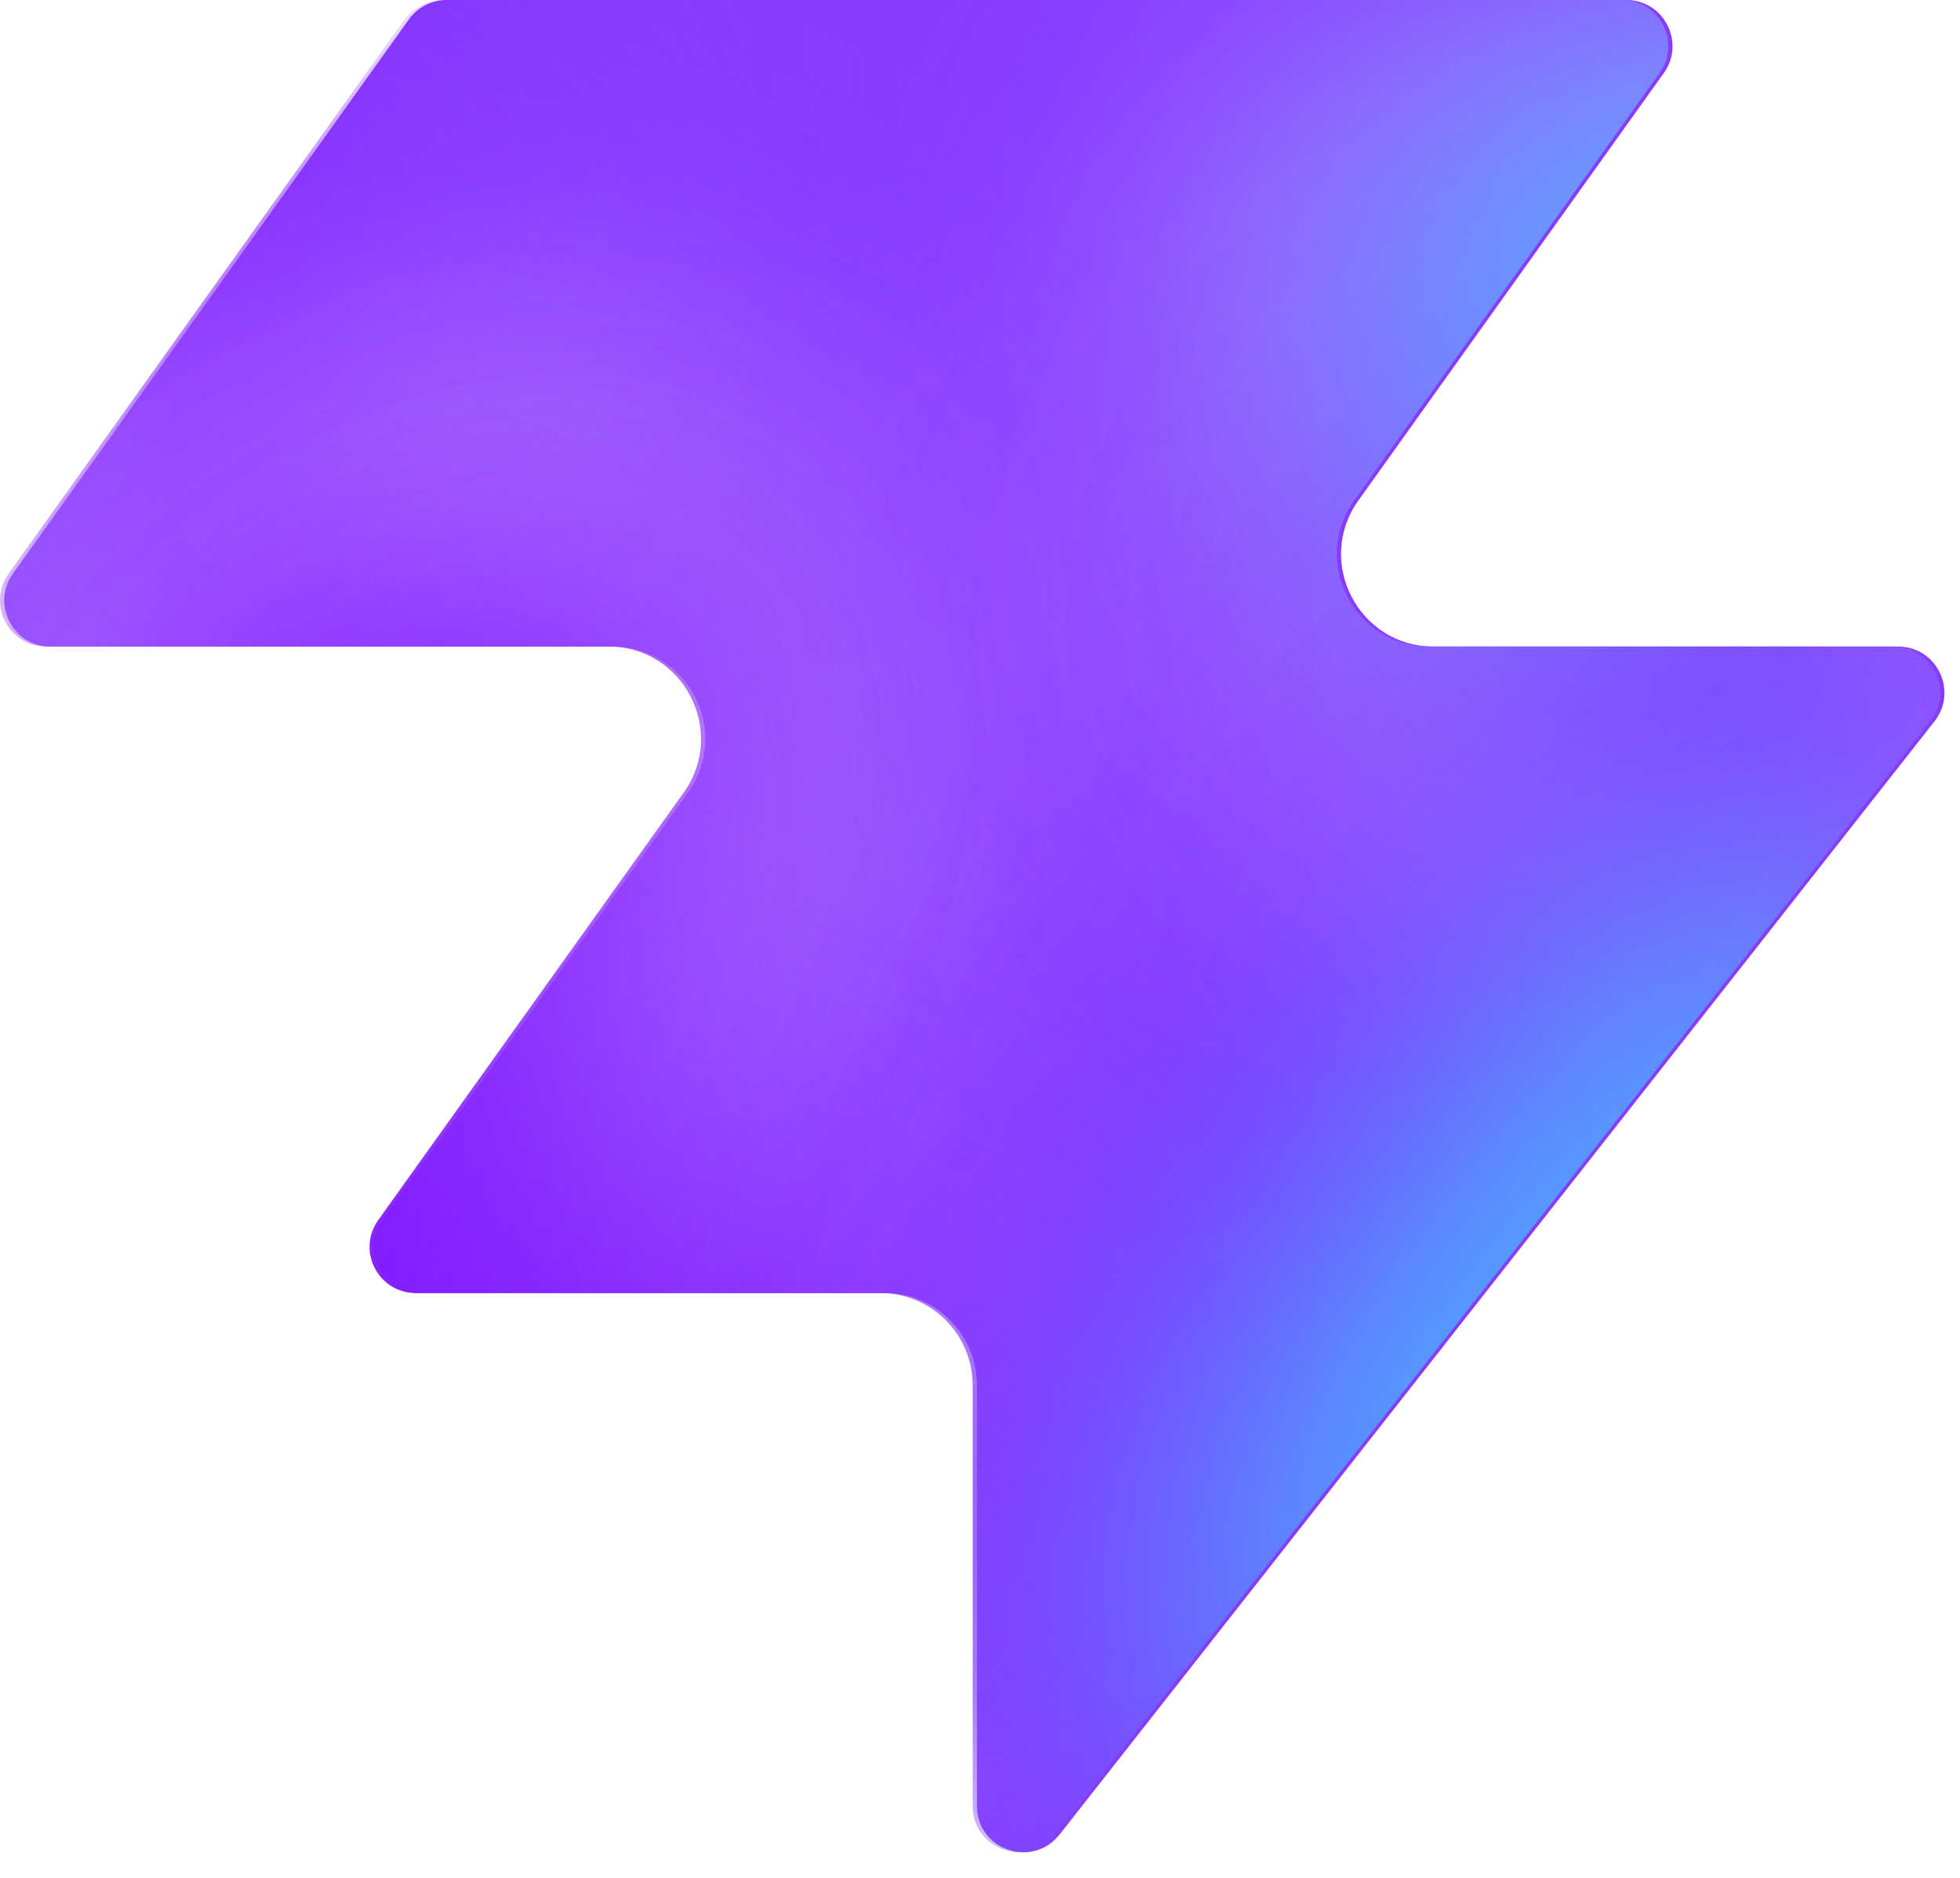
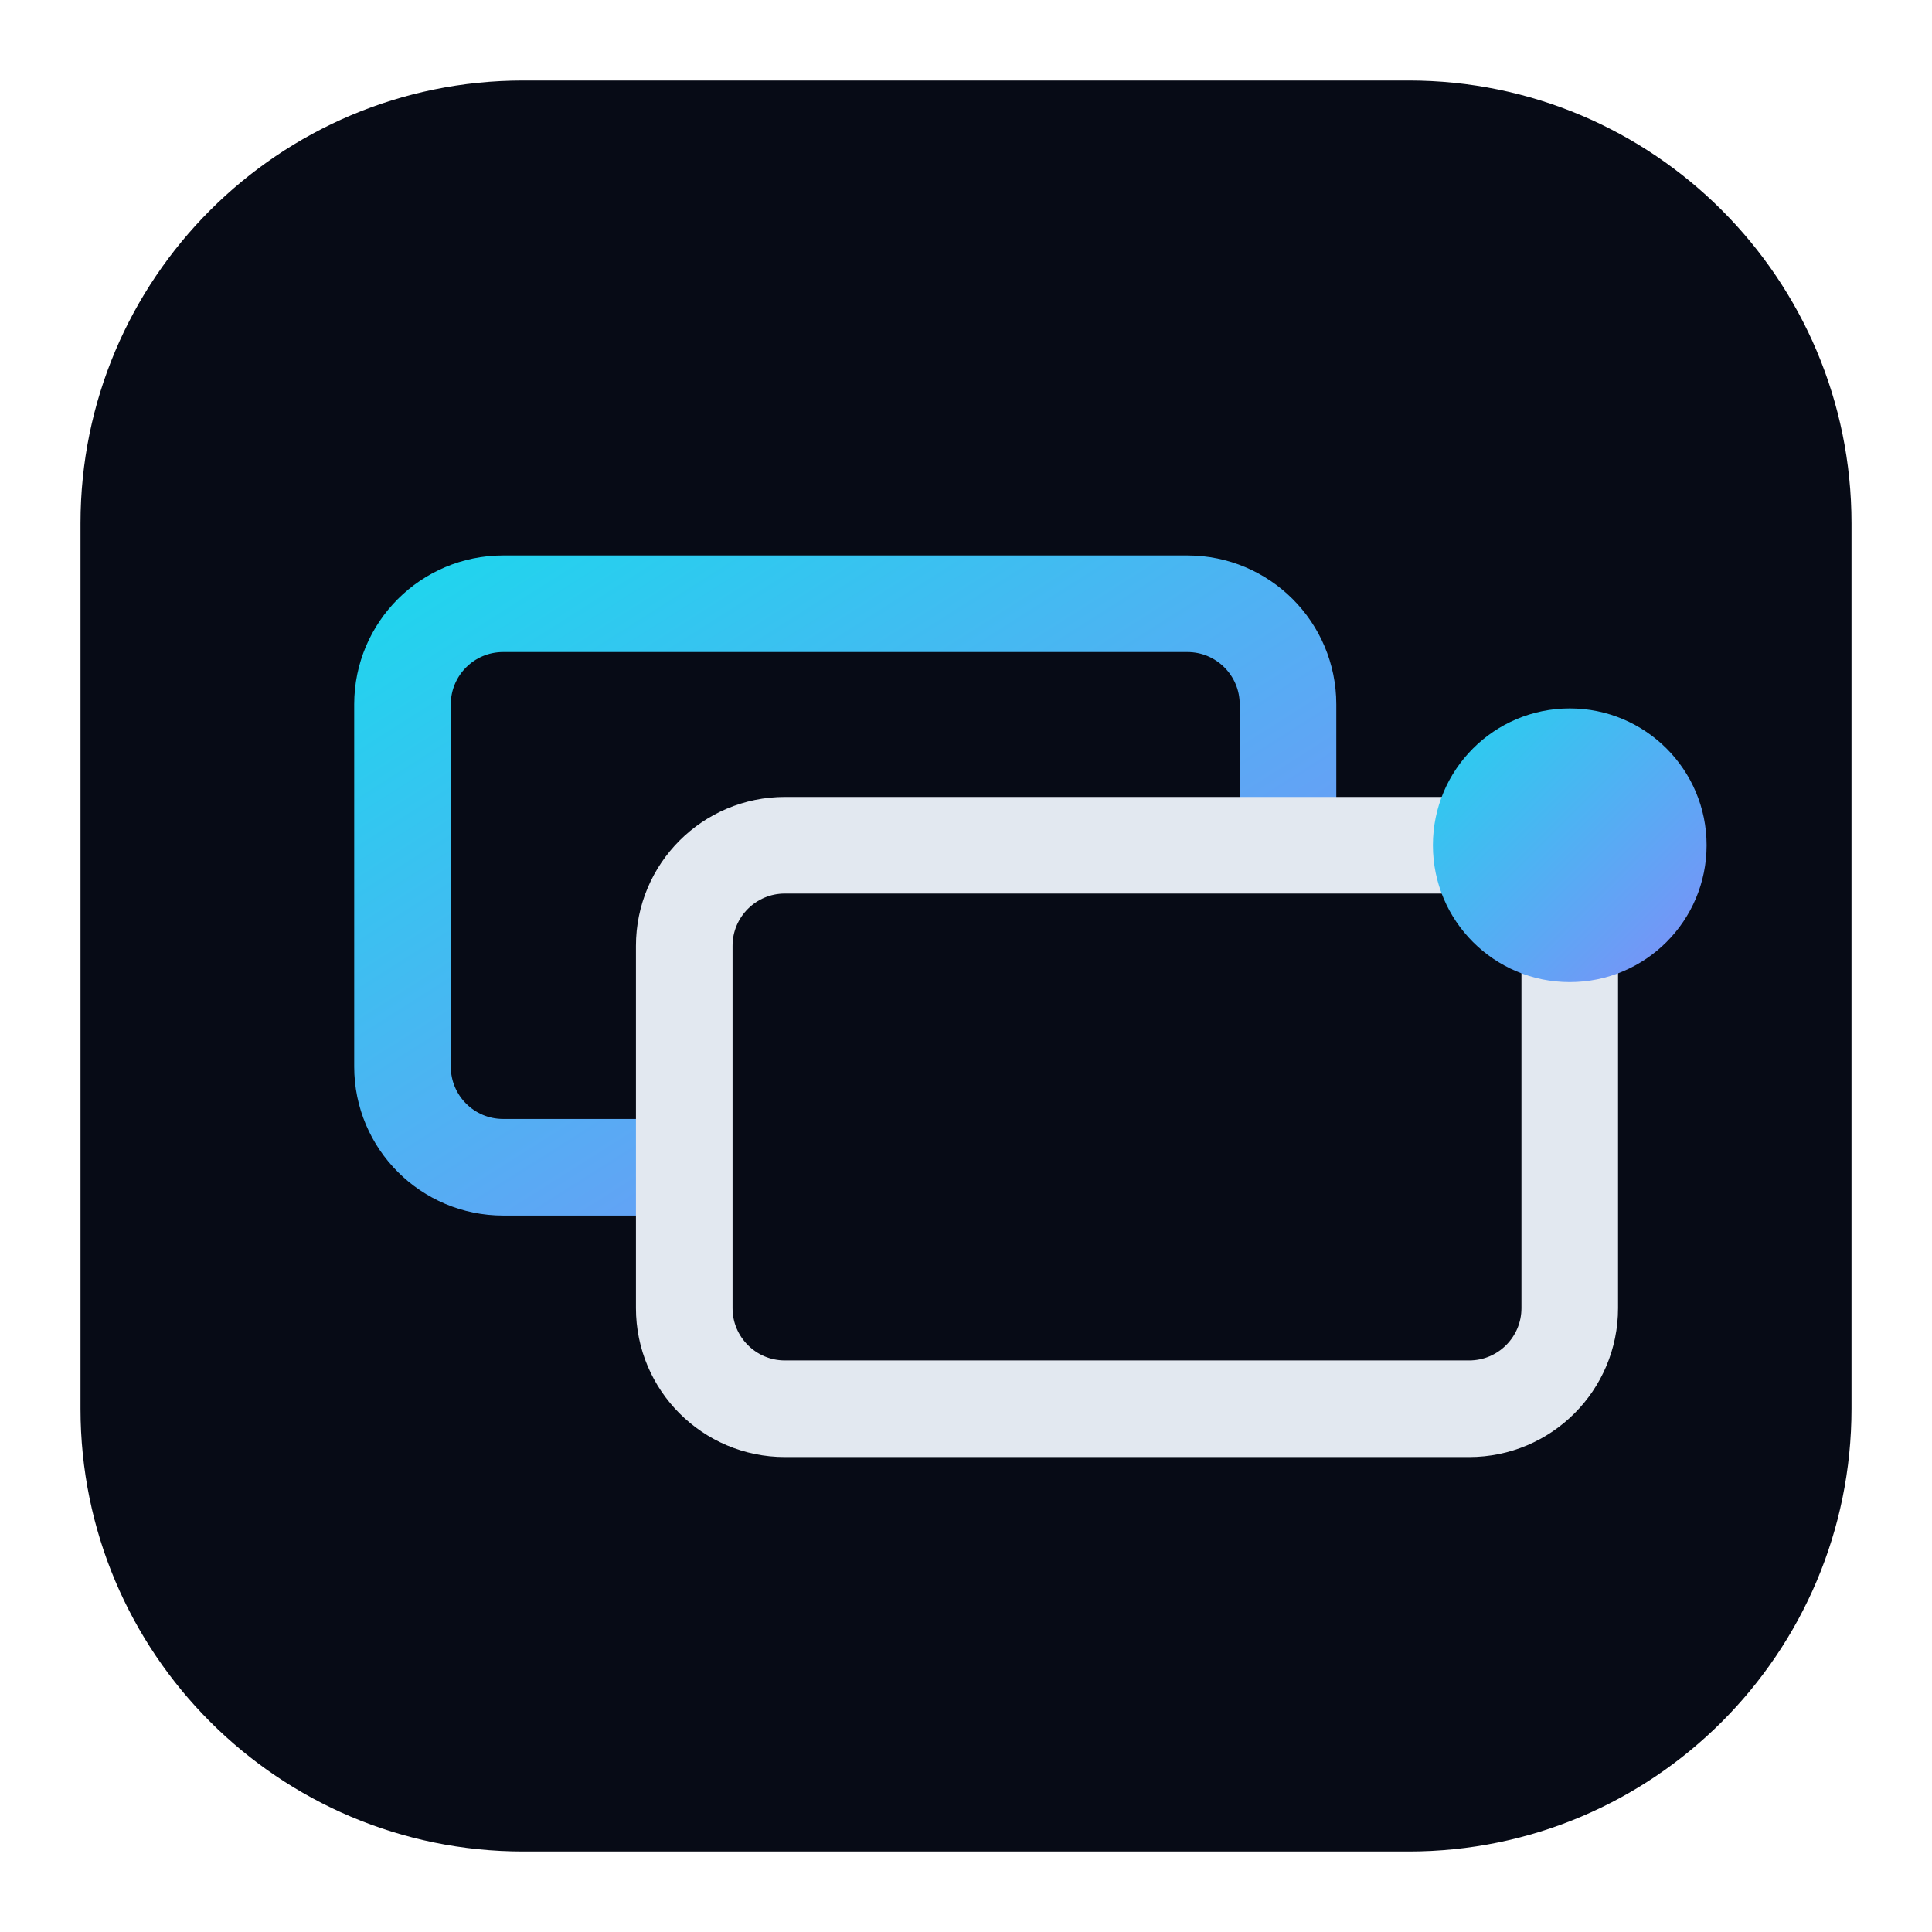
- <svg xmlns="http://www.w3.org/2000/svg" width="48" height="46" fill="none" viewBox="0 0 48 46">
-   <path fill="#863bff" d="M25.946 44.938c-.664.845-2.021.375-2.021-.698V33.937a2.26 2.26 0 0 0-2.262-2.262H10.287c-.92 0-1.456-1.04-.92-1.788l7.48-10.471c1.07-1.497 0-3.578-1.842-3.578H1.237c-.92 0-1.456-1.04-.92-1.788L10.013.474c.214-.297.556-.474.92-.474h28.894c.92 0 1.456 1.04.92 1.788l-7.48 10.471c-1.07 1.498 0 3.579 1.842 3.579h11.377c.943 0 1.473 1.088.89 1.83L25.947 44.94z" style="fill:#863bff;fill:color(display-p3 .525 .23 1);fill-opacity:1" />
-   <mask id="a" width="48" height="46" x="0" y="0" maskUnits="userSpaceOnUse" style="mask-type:alpha">
-     <path fill="#000" d="M25.842 44.938c-.664.844-2.021.375-2.021-.698V33.937a2.26 2.26 0 0 0-2.262-2.262H10.183c-.92 0-1.456-1.04-.92-1.788l7.48-10.471c1.07-1.498 0-3.579-1.842-3.579H1.133c-.92 0-1.456-1.04-.92-1.787L9.91.473c.214-.297.556-.474.92-.474h28.894c.92 0 1.456 1.04.92 1.788l-7.48 10.471c-1.07 1.498 0 3.578 1.842 3.578h11.377c.943 0 1.473 1.088.89 1.832L25.843 44.94z" style="fill:#000;fill-opacity:1" />
-   </mask>
-   <g mask="url(#a)">
-     <g filter="url(#b)">
-       <ellipse cx="5.508" cy="14.704" fill="#ede6ff" rx="5.508" ry="14.704" style="fill:#ede6ff;fill:color(display-p3 .927 .903 1);fill-opacity:1" transform="matrix(.00324 1 1 -.00324 -4.47 31.516)" />
-     </g>
-     <g filter="url(#c)">
-       <ellipse cx="10.399" cy="29.851" fill="#ede6ff" rx="10.399" ry="29.851" style="fill:#ede6ff;fill:color(display-p3 .927 .903 1);fill-opacity:1" transform="matrix(.00324 1 1 -.00324 -39.328 7.883)" />
-     </g>
-     <g filter="url(#d)">
-       <ellipse cx="5.508" cy="30.487" fill="#7e14ff" rx="5.508" ry="30.487" style="fill:#7e14ff;fill:color(display-p3 .492 .077 1);fill-opacity:1" transform="rotate(89.814 -25.913 -14.639)scale(1 -1)" />
-     </g>
-     <g filter="url(#e)">
-       <ellipse cx="5.508" cy="30.599" fill="#7e14ff" rx="5.508" ry="30.599" style="fill:#7e14ff;fill:color(display-p3 .492 .077 1);fill-opacity:1" transform="rotate(89.814 -32.644 -3.334)scale(1 -1)" />
-     </g>
-     <g filter="url(#f)">
-       <ellipse cx="5.508" cy="30.599" fill="#7e14ff" rx="5.508" ry="30.599" style="fill:#7e14ff;fill:color(display-p3 .492 .077 1);fill-opacity:1" transform="matrix(.00324 1 1 -.00324 -34.34 30.47)" />
-     </g>
-     <g filter="url(#g)">
-       <ellipse cx="14.072" cy="22.078" fill="#ede6ff" rx="14.072" ry="22.078" style="fill:#ede6ff;fill:color(display-p3 .927 .903 1);fill-opacity:1" transform="rotate(93.35 24.506 48.493)scale(-1 1)" />
-     </g>
-     <g filter="url(#h)">
-       <ellipse cx="3.47" cy="21.501" fill="#7e14ff" rx="3.47" ry="21.501" style="fill:#7e14ff;fill:color(display-p3 .492 .077 1);fill-opacity:1" transform="rotate(89.009 28.708 47.59)scale(-1 1)" />
-     </g>
-     <g filter="url(#i)">
-       <ellipse cx="3.47" cy="21.501" fill="#7e14ff" rx="3.47" ry="21.501" style="fill:#7e14ff;fill:color(display-p3 .492 .077 1);fill-opacity:1" transform="rotate(89.009 28.708 47.59)scale(-1 1)" />
-     </g>
-     <g filter="url(#j)">
-       <ellipse cx=".387" cy="8.972" fill="#7e14ff" rx="4.407" ry="29.108" style="fill:#7e14ff;fill:color(display-p3 .492 .077 1);fill-opacity:1" transform="rotate(39.51 .387 8.972)" />
-     </g>
-     <g filter="url(#k)">
-       <ellipse cx="47.523" cy="-6.092" fill="#7e14ff" rx="4.407" ry="29.108" style="fill:#7e14ff;fill:color(display-p3 .492 .077 1);fill-opacity:1" transform="rotate(37.892 47.523 -6.092)" />
-     </g>
-     <g filter="url(#l)">
-       <ellipse cx="41.412" cy="6.333" fill="#47bfff" rx="5.971" ry="9.665" style="fill:#47bfff;fill:color(display-p3 .28 .748 1);fill-opacity:1" transform="rotate(37.892 41.412 6.333)" />
-     </g>
-     <g filter="url(#m)">
-       <ellipse cx="-1.879" cy="38.332" fill="#7e14ff" rx="4.407" ry="29.108" style="fill:#7e14ff;fill:color(display-p3 .492 .077 1);fill-opacity:1" transform="rotate(37.892 -1.88 38.332)" />
-     </g>
-     <g filter="url(#n)">
-       <ellipse cx="-1.879" cy="38.332" fill="#7e14ff" rx="4.407" ry="29.108" style="fill:#7e14ff;fill:color(display-p3 .492 .077 1);fill-opacity:1" transform="rotate(37.892 -1.88 38.332)" />
-     </g>
-     <g filter="url(#o)">
-       <ellipse cx="35.651" cy="29.907" fill="#7e14ff" rx="4.407" ry="29.108" style="fill:#7e14ff;fill:color(display-p3 .492 .077 1);fill-opacity:1" transform="rotate(37.892 35.651 29.907)" />
-     </g>
-     <g filter="url(#p)">
-       <ellipse cx="38.418" cy="32.4" fill="#47bfff" rx="5.971" ry="15.297" style="fill:#47bfff;fill:color(display-p3 .28 .748 1);fill-opacity:1" transform="rotate(37.892 38.418 32.4)" />
-     </g>
-   </g>
+ <svg xmlns="http://www.w3.org/2000/svg" width="48" height="48" viewBox="0 0 48 48">
  <defs>
-     <filter id="b" width="60.045" height="41.654" x="-19.77" y="16.149" color-interpolation-filters="sRGB" filterUnits="userSpaceOnUse">
-       <feFlood flood-opacity="0" result="BackgroundImageFix" />
-       <feBlend in="SourceGraphic" in2="BackgroundImageFix" result="shape" />
-       <feGaussianBlur result="effect1_foregroundBlur_2002_17158" stdDeviation="7.659" />
-     </filter>
-     <filter id="c" width="90.34" height="51.437" x="-54.613" y="-7.533" color-interpolation-filters="sRGB" filterUnits="userSpaceOnUse">
-       <feFlood flood-opacity="0" result="BackgroundImageFix" />
-       <feBlend in="SourceGraphic" in2="BackgroundImageFix" result="shape" />
-       <feGaussianBlur result="effect1_foregroundBlur_2002_17158" stdDeviation="7.659" />
-     </filter>
-     <filter id="d" width="79.355" height="29.4" x="-49.64" y="2.03" color-interpolation-filters="sRGB" filterUnits="userSpaceOnUse">
-       <feFlood flood-opacity="0" result="BackgroundImageFix" />
-       <feBlend in="SourceGraphic" in2="BackgroundImageFix" result="shape" />
-       <feGaussianBlur result="effect1_foregroundBlur_2002_17158" stdDeviation="4.596" />
-     </filter>
-     <filter id="e" width="79.579" height="29.4" x="-45.045" y="20.029" color-interpolation-filters="sRGB" filterUnits="userSpaceOnUse">
-       <feFlood flood-opacity="0" result="BackgroundImageFix" />
-       <feBlend in="SourceGraphic" in2="BackgroundImageFix" result="shape" />
-       <feGaussianBlur result="effect1_foregroundBlur_2002_17158" stdDeviation="4.596" />
-     </filter>
-     <filter id="f" width="79.579" height="29.4" x="-43.513" y="21.178" color-interpolation-filters="sRGB" filterUnits="userSpaceOnUse">
-       <feFlood flood-opacity="0" result="BackgroundImageFix" />
-       <feBlend in="SourceGraphic" in2="BackgroundImageFix" result="shape" />
-       <feGaussianBlur result="effect1_foregroundBlur_2002_17158" stdDeviation="4.596" />
-     </filter>
-     <filter id="g" width="74.749" height="58.852" x="15.756" y="-17.901" color-interpolation-filters="sRGB" filterUnits="userSpaceOnUse">
-       <feFlood flood-opacity="0" result="BackgroundImageFix" />
-       <feBlend in="SourceGraphic" in2="BackgroundImageFix" result="shape" />
-       <feGaussianBlur result="effect1_foregroundBlur_2002_17158" stdDeviation="7.659" />
-     </filter>
-     <filter id="h" width="61.377" height="25.362" x="23.548" y="2.284" color-interpolation-filters="sRGB" filterUnits="userSpaceOnUse">
-       <feFlood flood-opacity="0" result="BackgroundImageFix" />
-       <feBlend in="SourceGraphic" in2="BackgroundImageFix" result="shape" />
-       <feGaussianBlur result="effect1_foregroundBlur_2002_17158" stdDeviation="4.596" />
-     </filter>
-     <filter id="i" width="61.377" height="25.362" x="23.548" y="2.284" color-interpolation-filters="sRGB" filterUnits="userSpaceOnUse">
-       <feFlood flood-opacity="0" result="BackgroundImageFix" />
-       <feBlend in="SourceGraphic" in2="BackgroundImageFix" result="shape" />
-       <feGaussianBlur result="effect1_foregroundBlur_2002_17158" stdDeviation="4.596" />
-     </filter>
-     <filter id="j" width="56.045" height="63.649" x="-27.636" y="-22.853" color-interpolation-filters="sRGB" filterUnits="userSpaceOnUse">
-       <feFlood flood-opacity="0" result="BackgroundImageFix" />
-       <feBlend in="SourceGraphic" in2="BackgroundImageFix" result="shape" />
-       <feGaussianBlur result="effect1_foregroundBlur_2002_17158" stdDeviation="4.596" />
-     </filter>
-     <filter id="k" width="54.814" height="64.646" x="20.116" y="-38.415" color-interpolation-filters="sRGB" filterUnits="userSpaceOnUse">
-       <feFlood flood-opacity="0" result="BackgroundImageFix" />
-       <feBlend in="SourceGraphic" in2="BackgroundImageFix" result="shape" />
-       <feGaussianBlur result="effect1_foregroundBlur_2002_17158" stdDeviation="4.596" />
-     </filter>
-     <filter id="l" width="33.541" height="35.313" x="24.641" y="-11.323" color-interpolation-filters="sRGB" filterUnits="userSpaceOnUse">
-       <feFlood flood-opacity="0" result="BackgroundImageFix" />
-       <feBlend in="SourceGraphic" in2="BackgroundImageFix" result="shape" />
-       <feGaussianBlur result="effect1_foregroundBlur_2002_17158" stdDeviation="4.596" />
-     </filter>
-     <filter id="m" width="54.814" height="64.646" x="-29.286" y="6.009" color-interpolation-filters="sRGB" filterUnits="userSpaceOnUse">
-       <feFlood flood-opacity="0" result="BackgroundImageFix" />
-       <feBlend in="SourceGraphic" in2="BackgroundImageFix" result="shape" />
-       <feGaussianBlur result="effect1_foregroundBlur_2002_17158" stdDeviation="4.596" />
-     </filter>
-     <filter id="n" width="54.814" height="64.646" x="-29.286" y="6.009" color-interpolation-filters="sRGB" filterUnits="userSpaceOnUse">
-       <feFlood flood-opacity="0" result="BackgroundImageFix" />
-       <feBlend in="SourceGraphic" in2="BackgroundImageFix" result="shape" />
-       <feGaussianBlur result="effect1_foregroundBlur_2002_17158" stdDeviation="4.596" />
-     </filter>
-     <filter id="o" width="54.814" height="64.646" x="8.244" y="-2.416" color-interpolation-filters="sRGB" filterUnits="userSpaceOnUse">
-       <feFlood flood-opacity="0" result="BackgroundImageFix" />
-       <feBlend in="SourceGraphic" in2="BackgroundImageFix" result="shape" />
-       <feGaussianBlur result="effect1_foregroundBlur_2002_17158" stdDeviation="4.596" />
-     </filter>
-     <filter id="p" width="39.409" height="43.623" x="18.713" y="10.588" color-interpolation-filters="sRGB" filterUnits="userSpaceOnUse">
-       <feFlood flood-opacity="0" result="BackgroundImageFix" />
-       <feBlend in="SourceGraphic" in2="BackgroundImageFix" result="shape" />
-       <feGaussianBlur result="effect1_foregroundBlur_2002_17158" stdDeviation="4.596" />
-     </filter>
+     <linearGradient id="g" x1="0" y1="0" x2="1" y2="1">
+       <stop offset="0" stop-color="#22d3ee" />
+       <stop offset="1" stop-color="#818cf8" />
+     </linearGradient>
  </defs>
+   <rect x="2" y="2" width="44" height="44" rx="11" fill="#070b16" />
+   <rect x="10" y="15" width="22" height="14" rx="2.5" fill="none" stroke="url(#g)" stroke-width="2.4" />
+   <rect x="17" y="21" width="22" height="14" rx="2.5" fill="#070b16" stroke="#e2e8f0" stroke-width="2.4" />
+   <circle cx="39" cy="21" r="3.4" fill="url(#g)" />
</svg>
